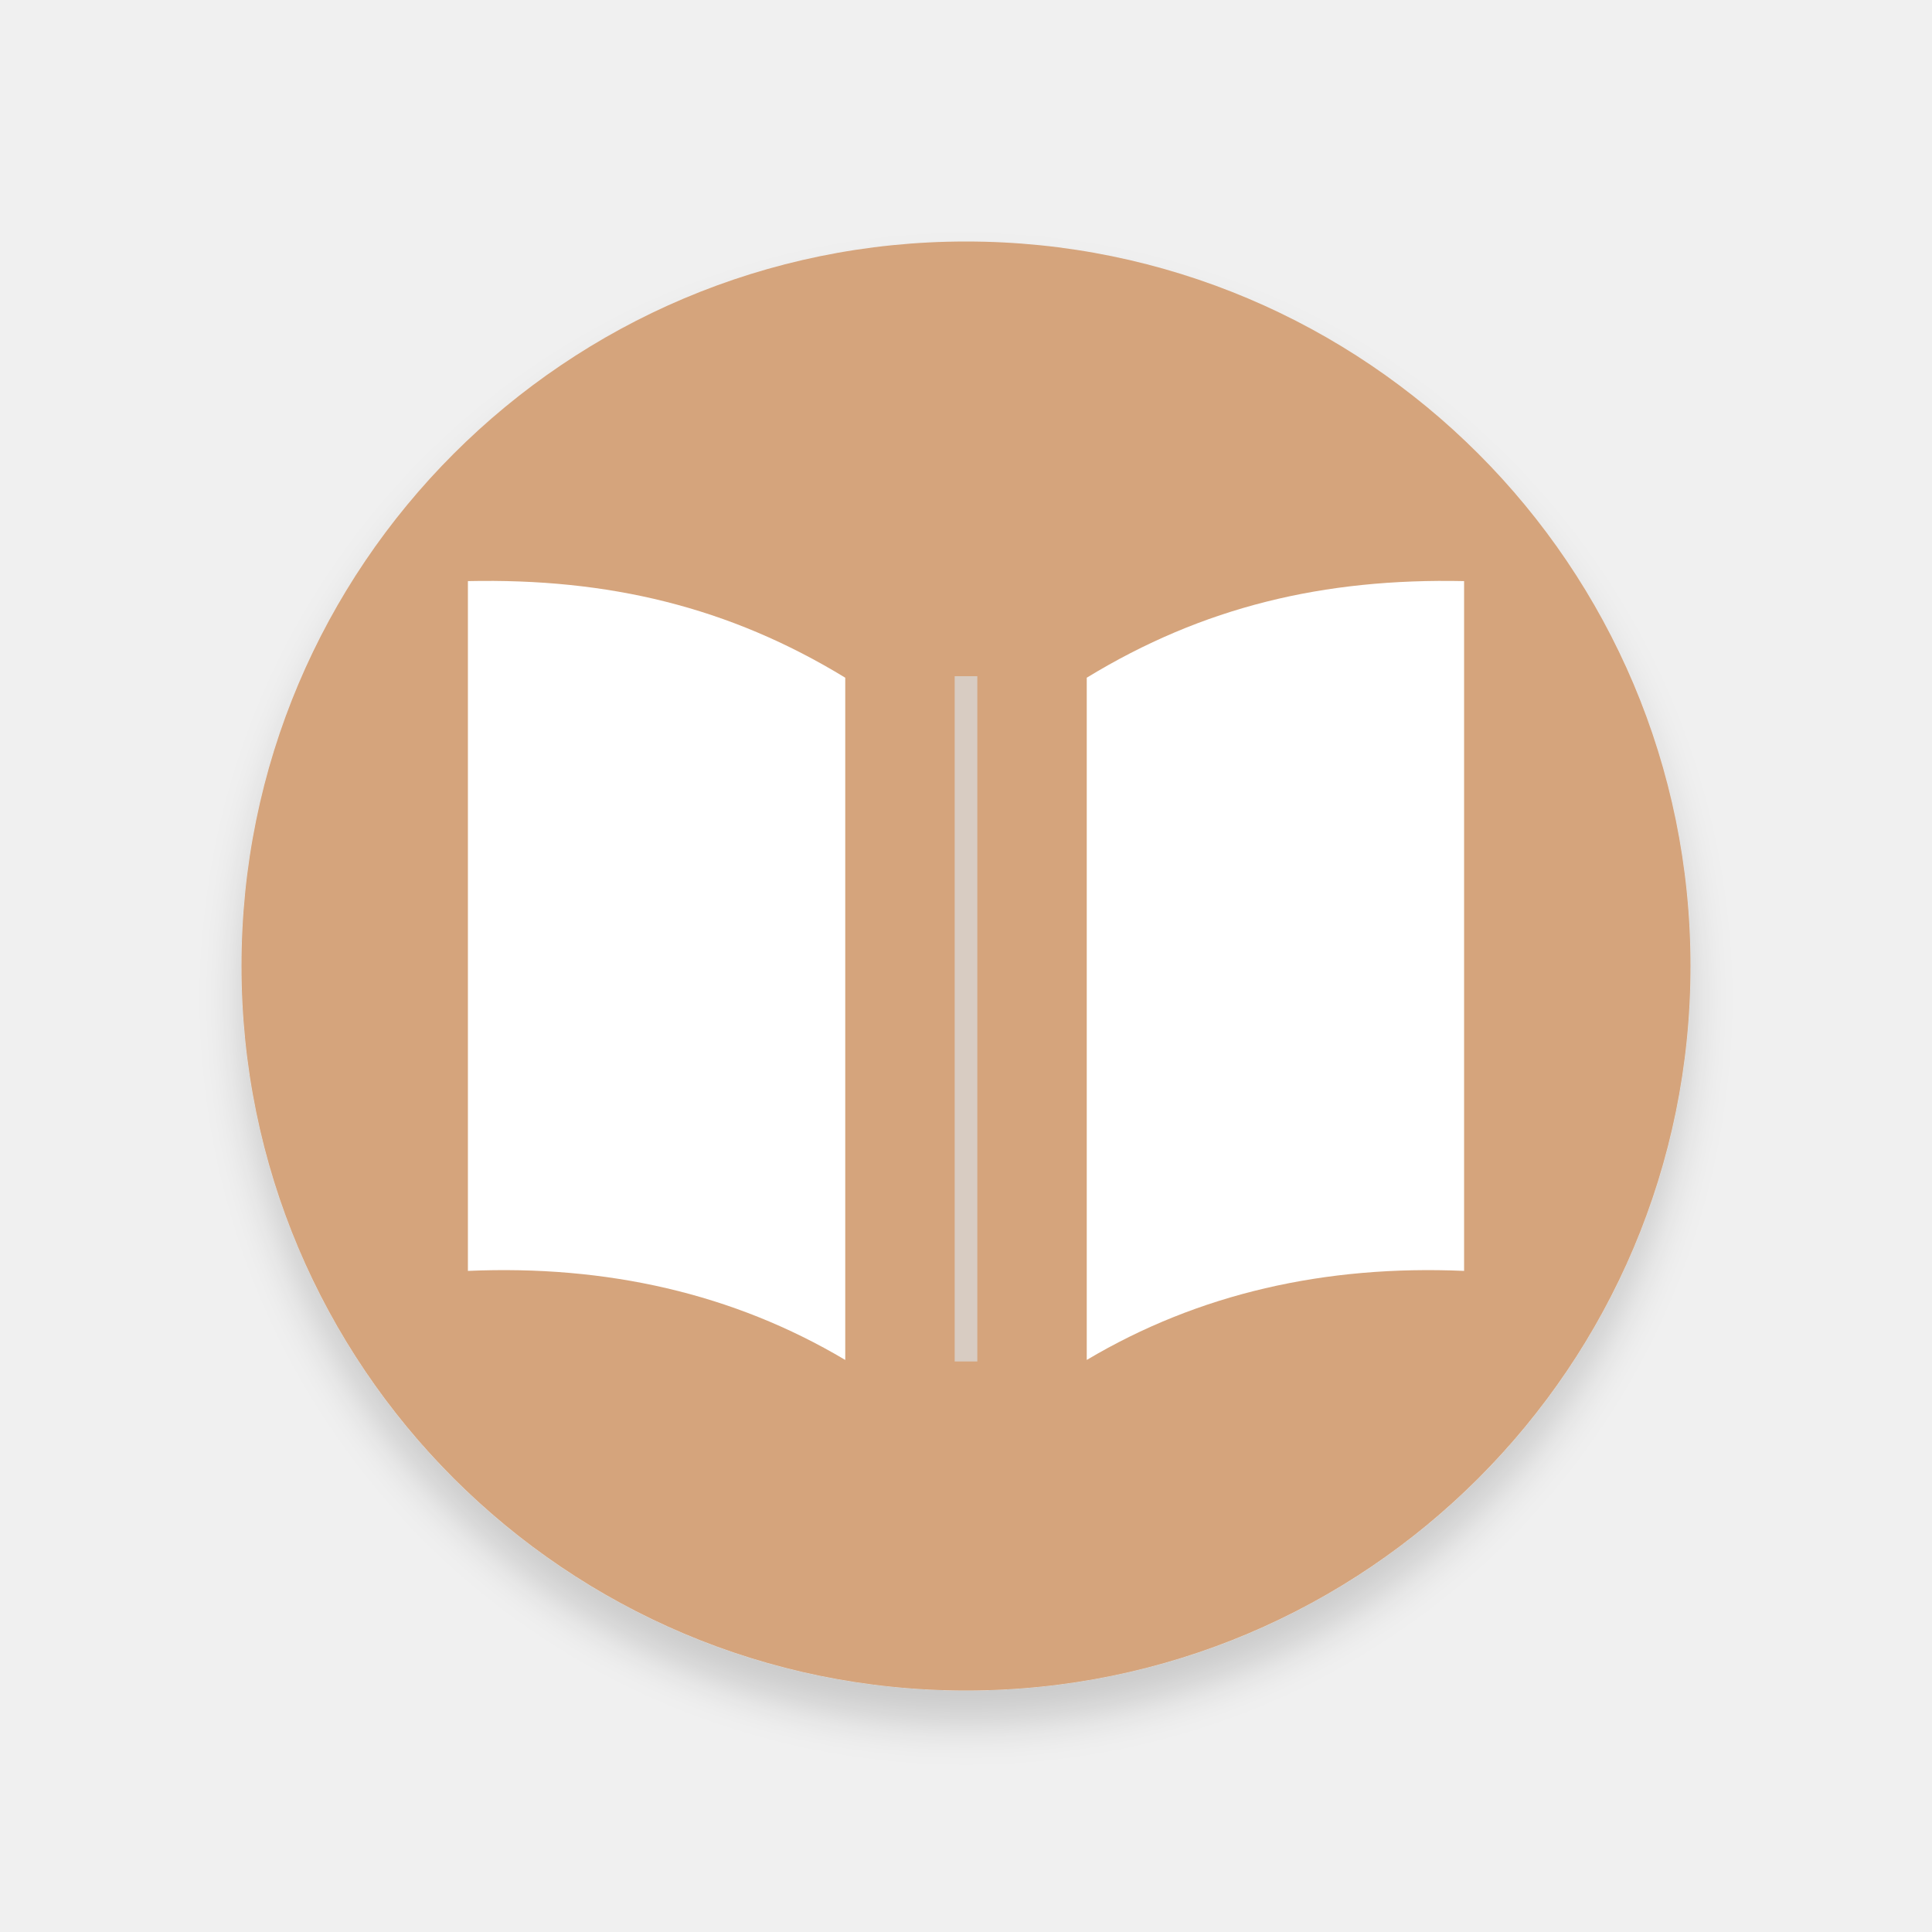
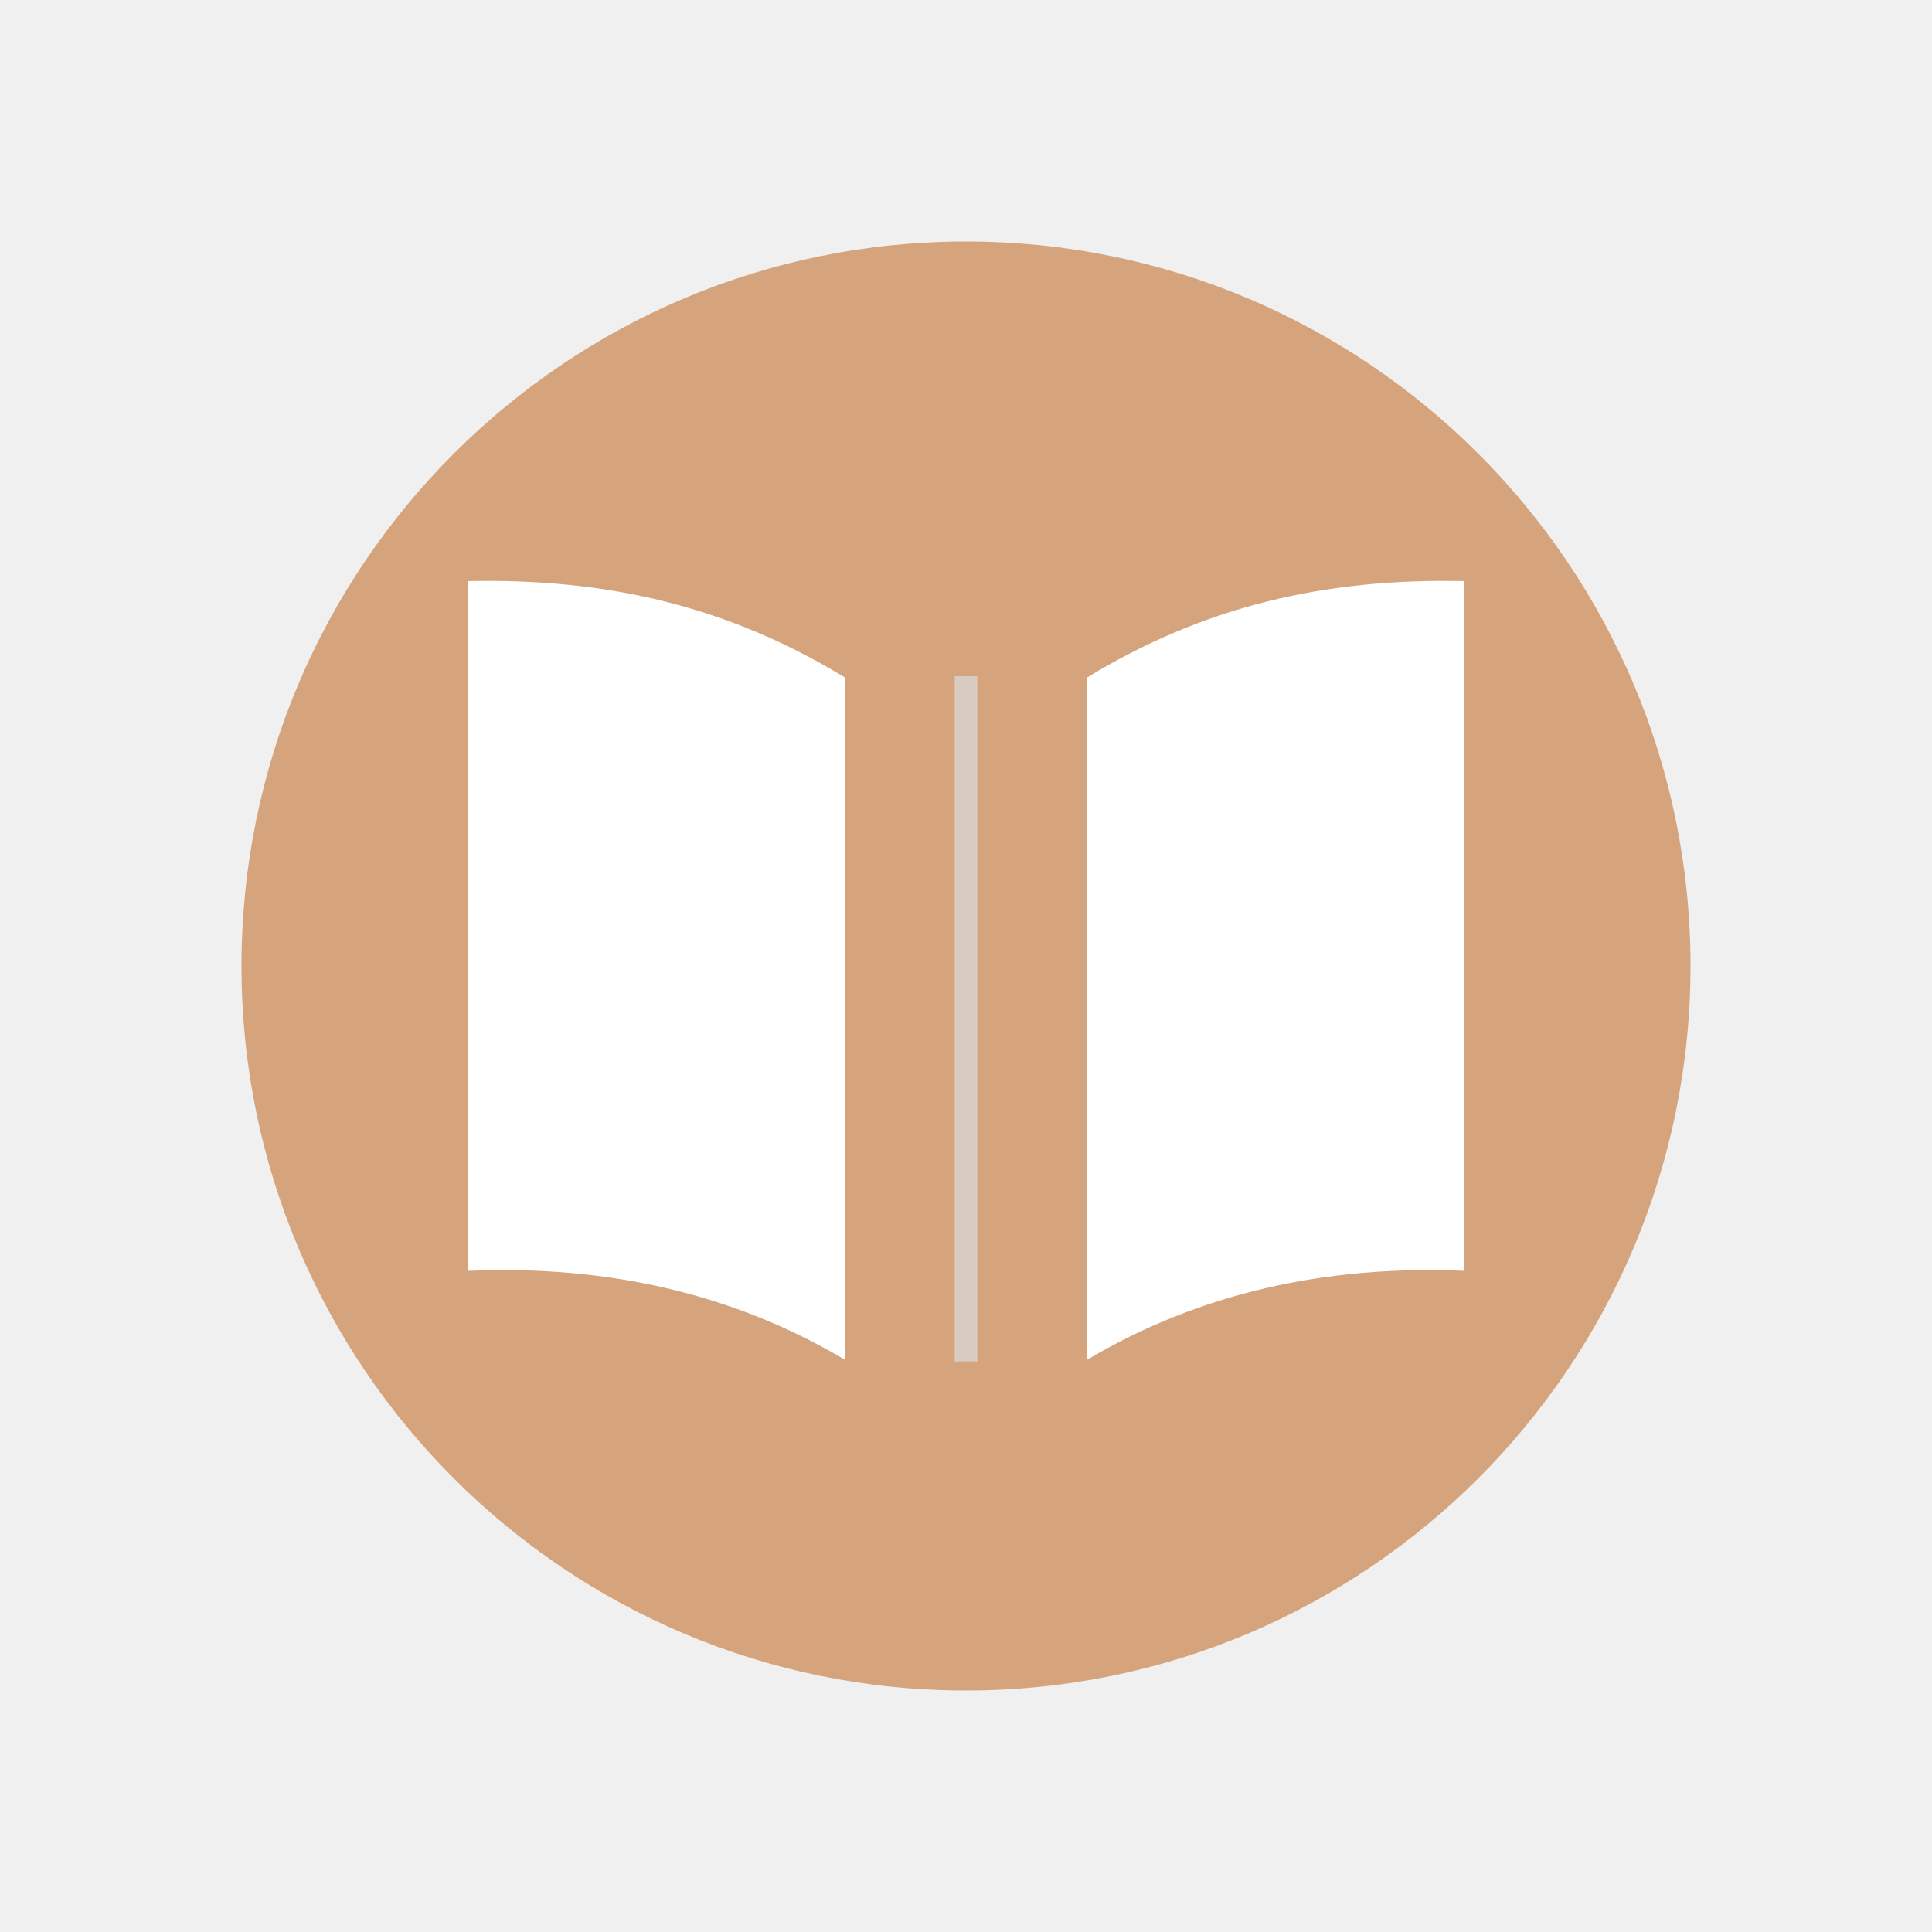
<svg xmlns="http://www.w3.org/2000/svg" width="128" height="128" viewBox="0 0 128 128">
-   <defs>
-     <filter id="shadow" x="-30%" y="-30%" width="160%" height="160%">
-       <feDropShadow dx="0" dy="2.2" stdDeviation="1.4" flood-color="#000000" flood-opacity="0.16" />
-     </filter>
-   </defs>
-   <circle cx="64" cy="64" r="48" fill="#D5A47C" filter="url(#shadow)" />
+   <circle cx="64" cy="64" r="48" fill="#D5A47C" />
  <g fill="#FFFFFF">
    <path d="M31 38.5c9.3-.2 17.3 1.7 25 6.4v45.2c-7.4-4.4-15.8-6.3-25-5.9V38.5Z" />
    <path d="M97 38.5c-9.3-.2-17.3 1.7-25 6.4v45.2c7.4-4.4 15.8-6.3 25-5.9V38.5Z" />
  </g>
  <path d="M64 44.8v45.4" stroke="#D9D9D9" stroke-width="1.5" opacity=".75" />
</svg>
